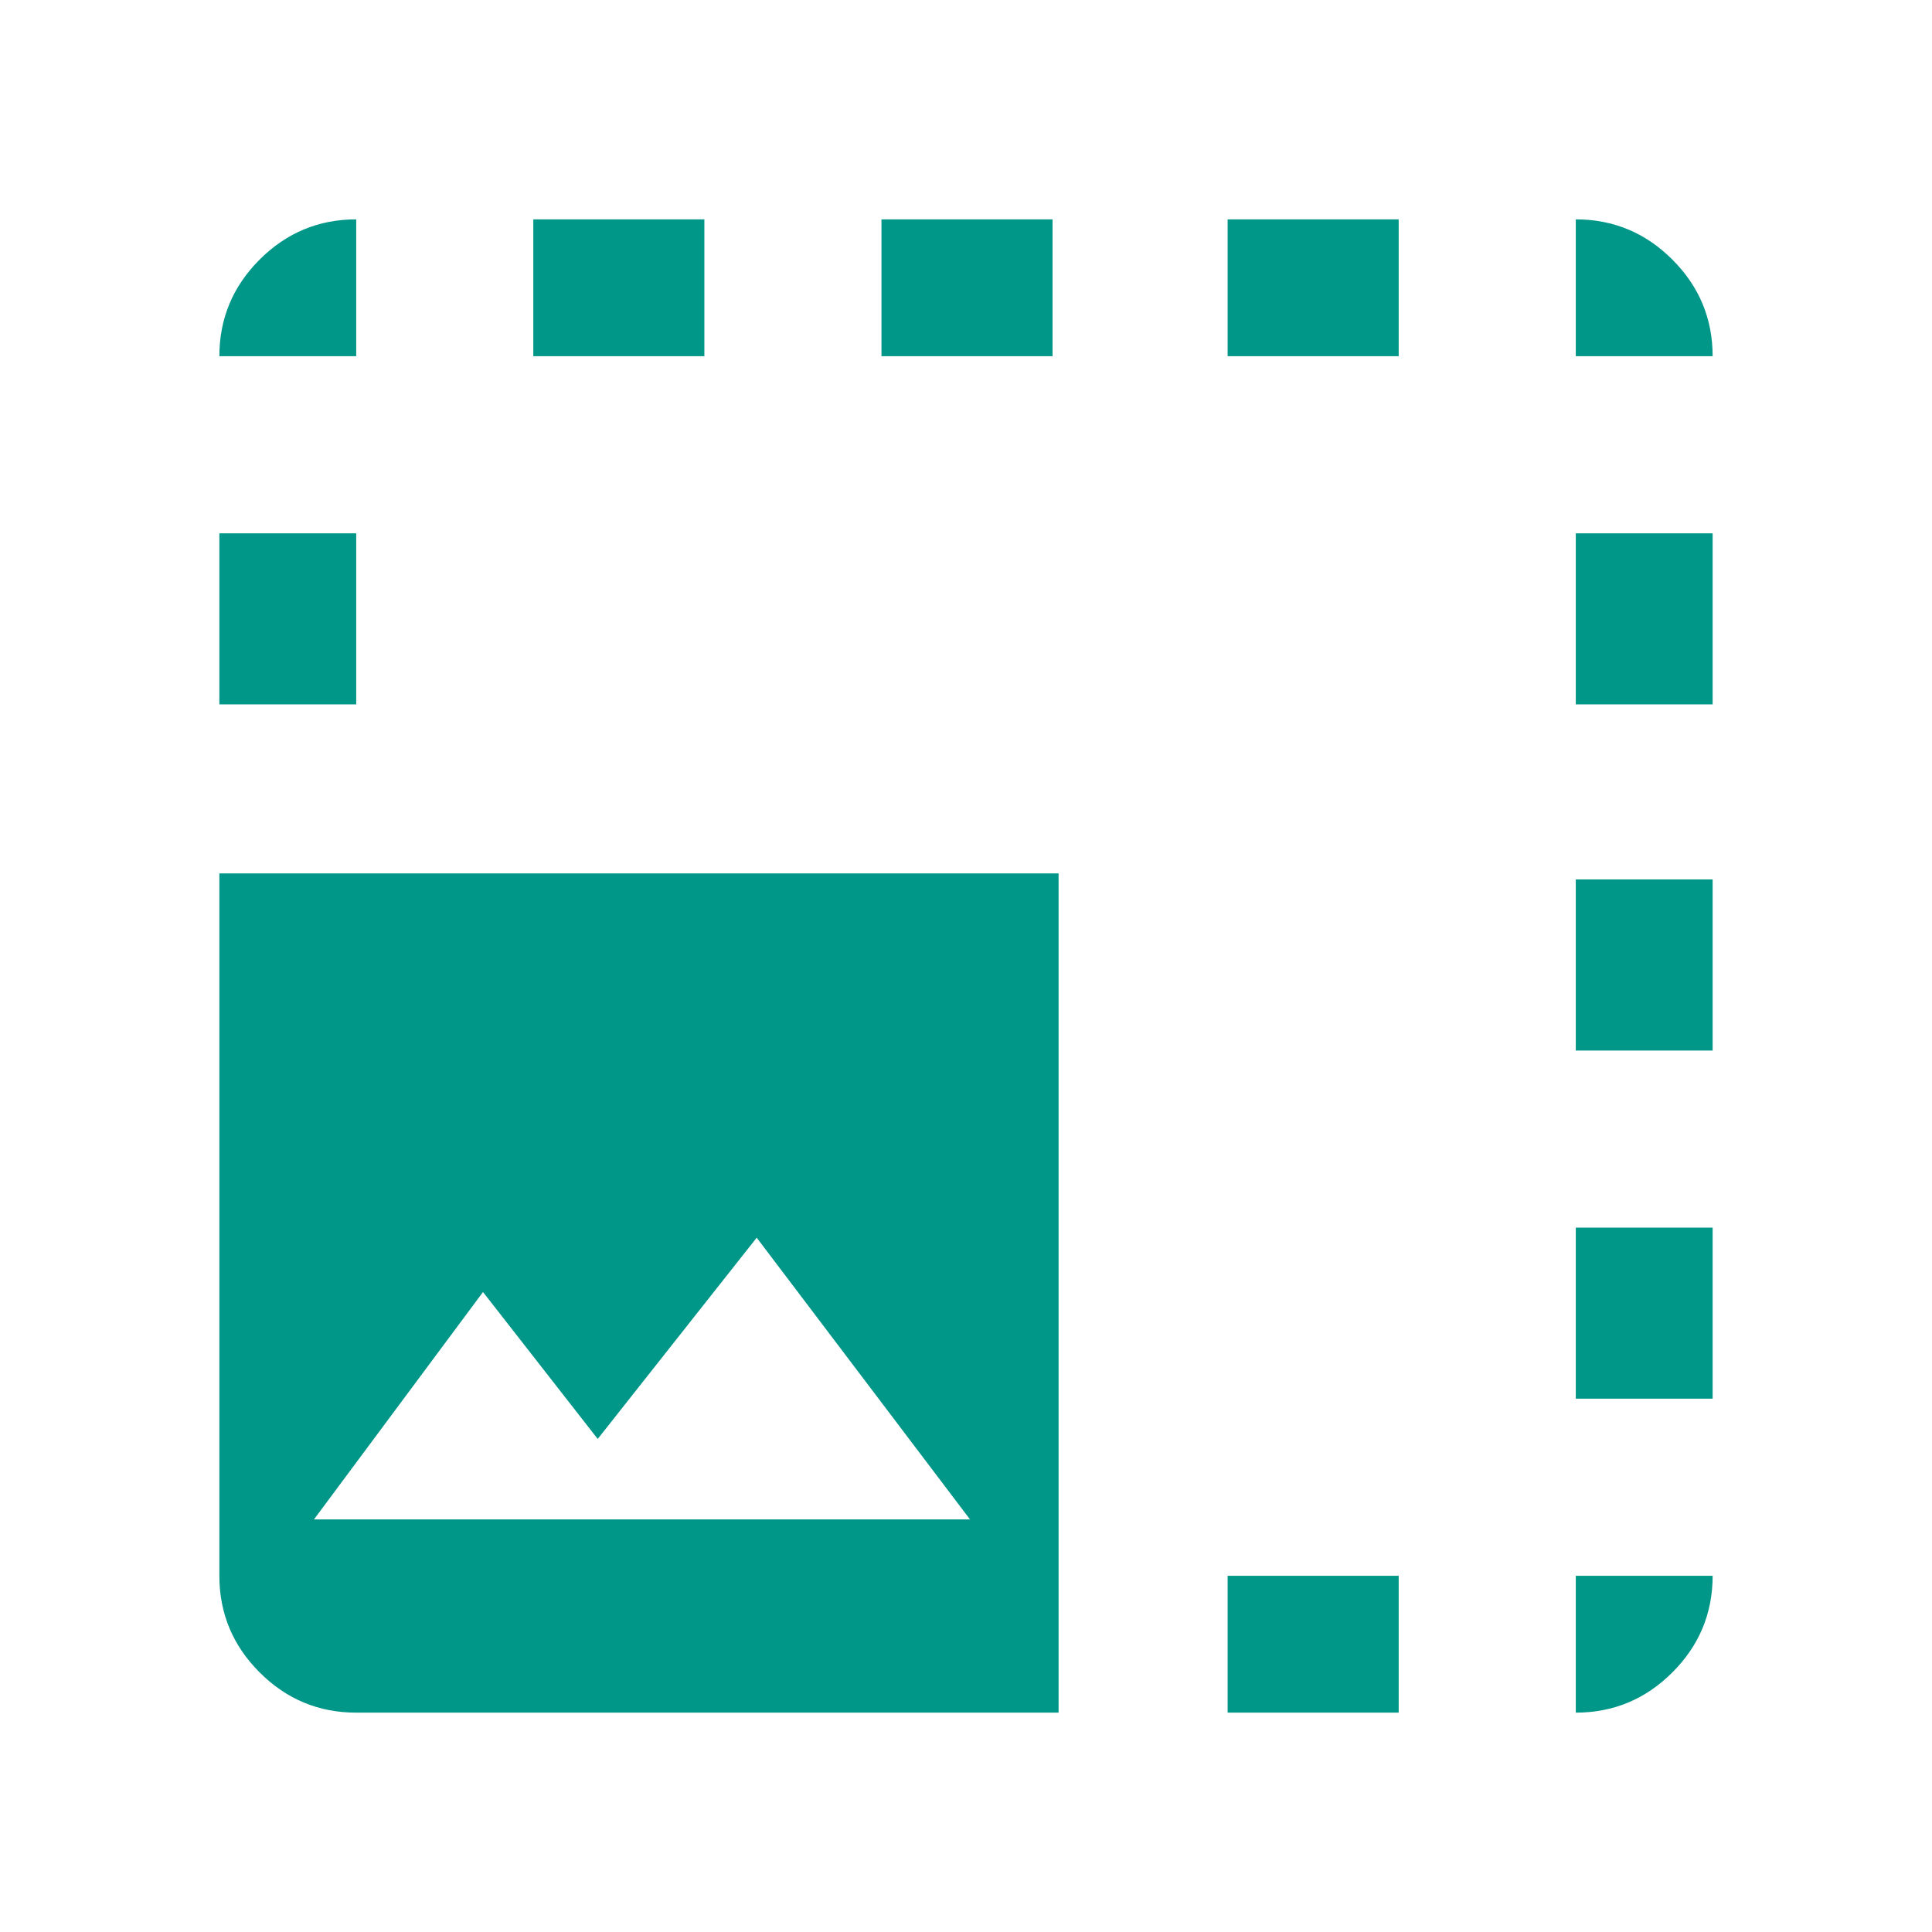
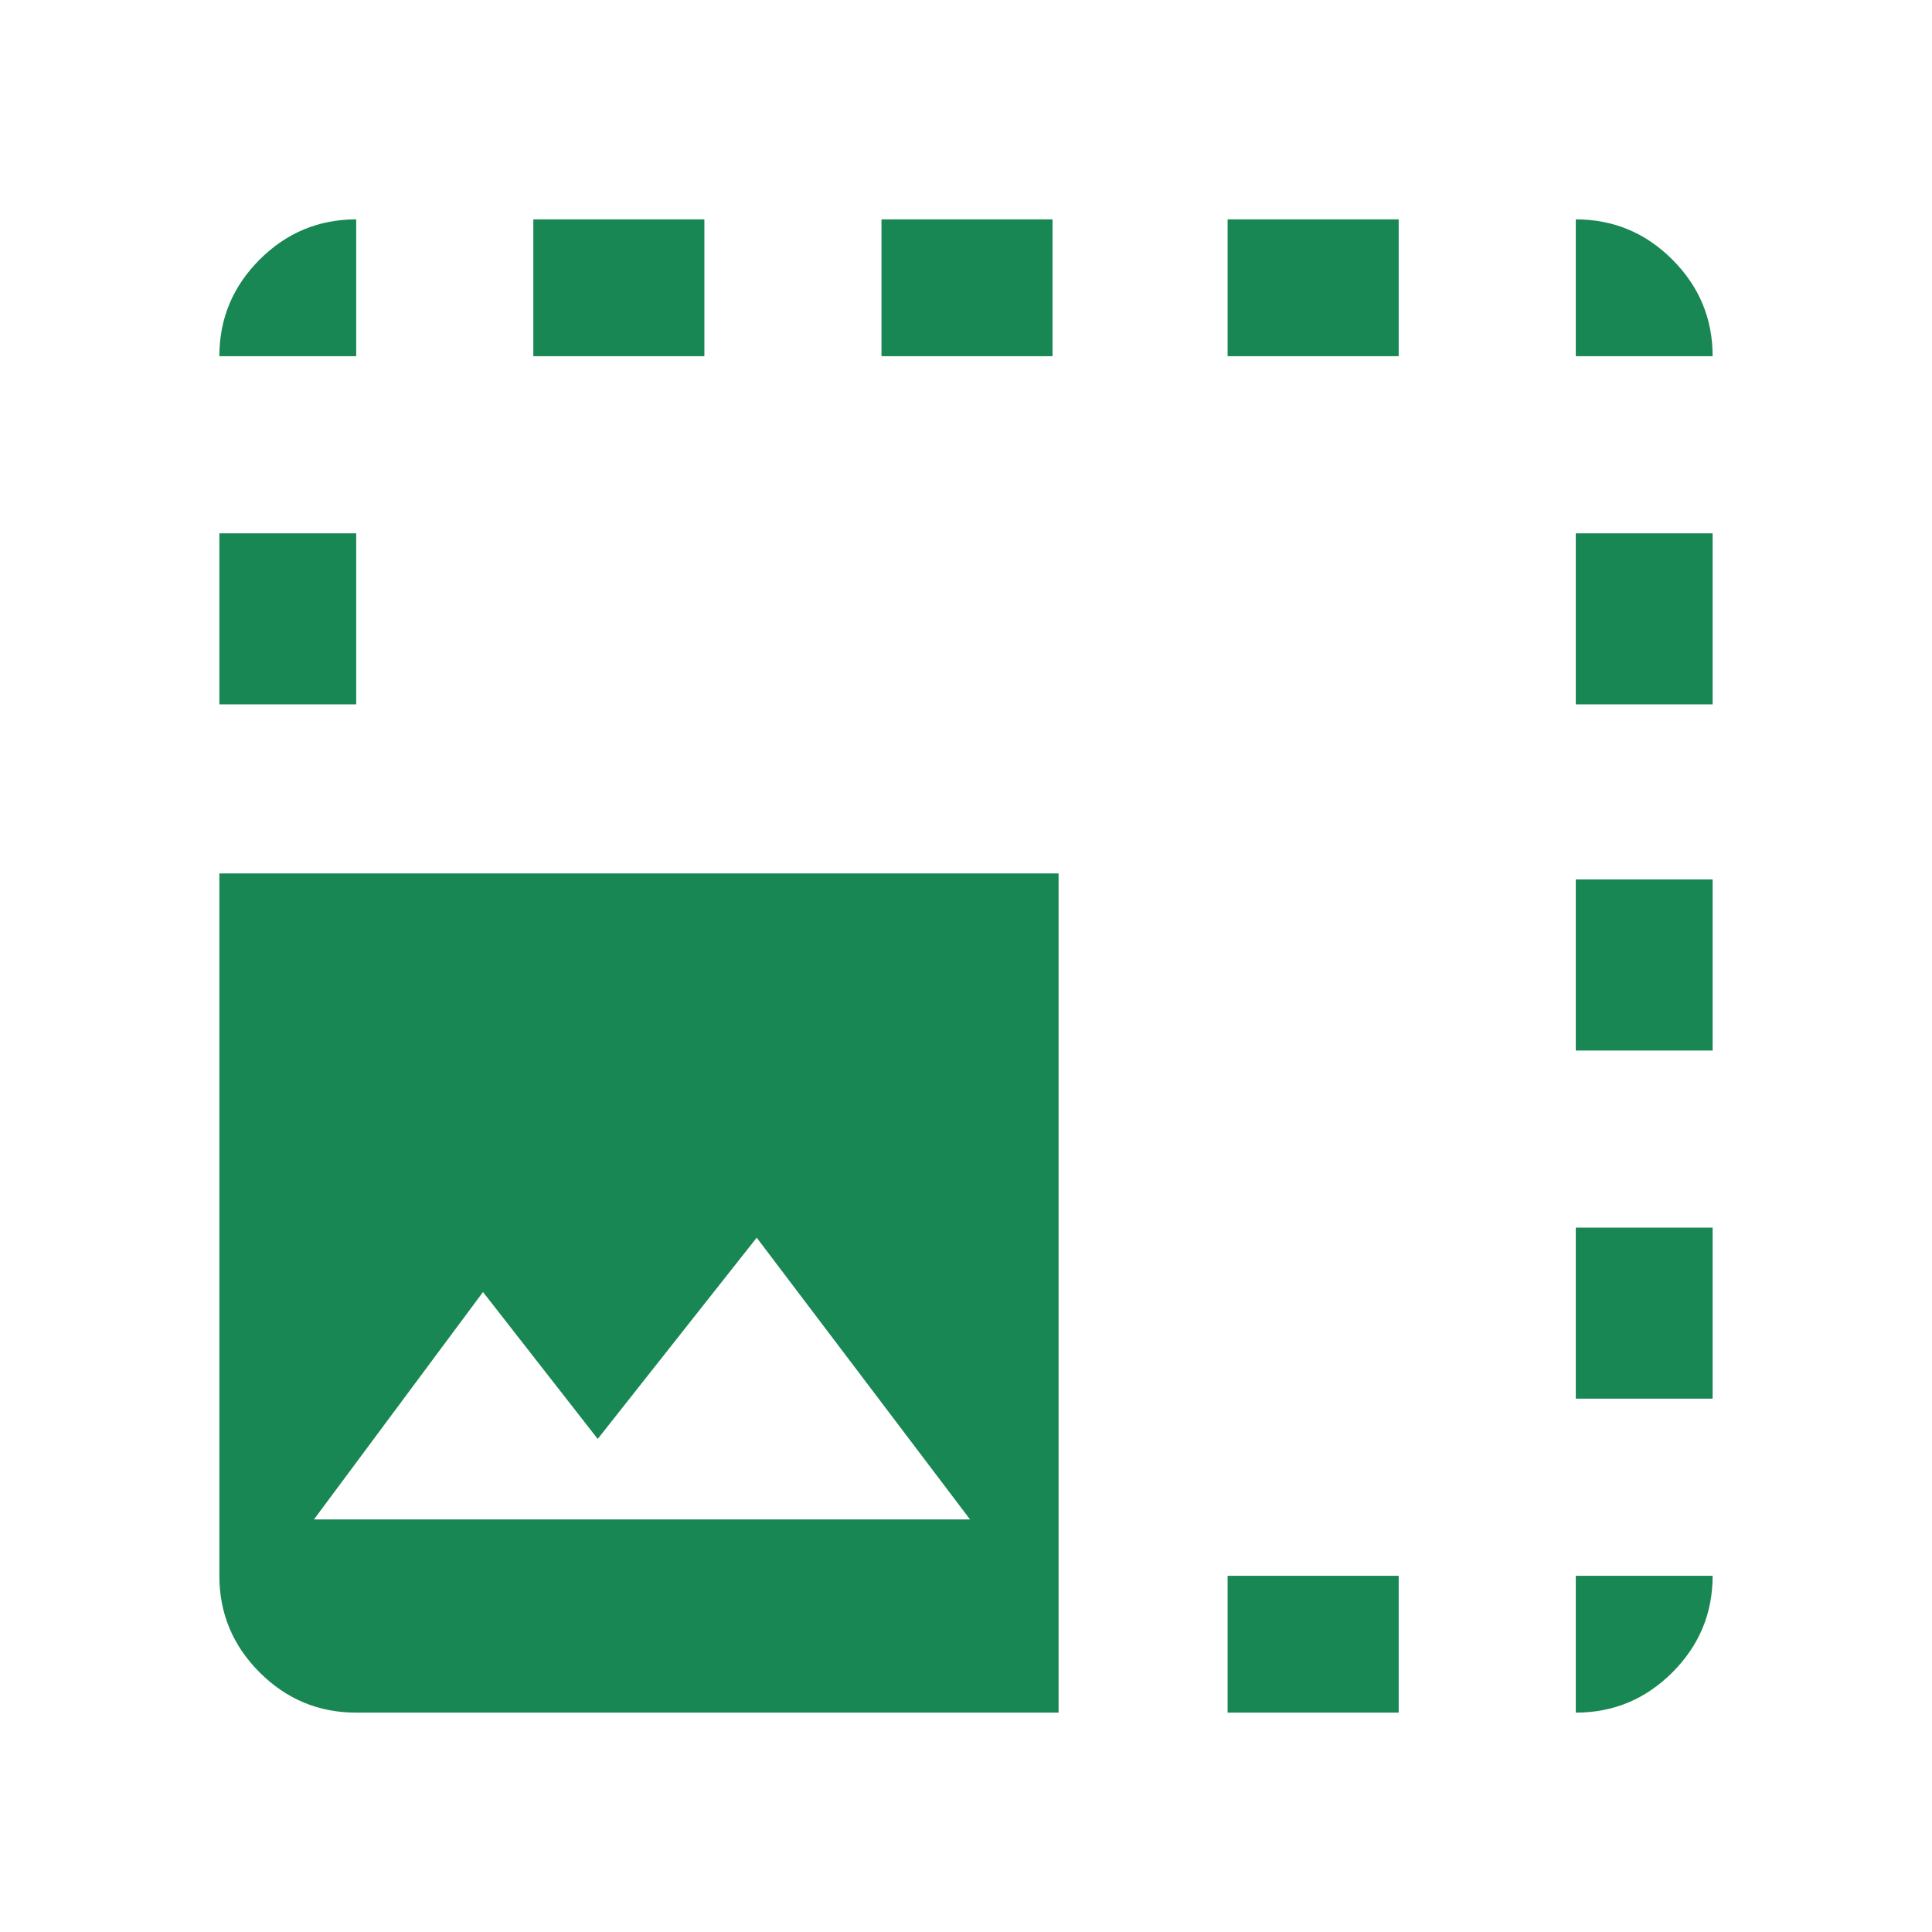
<svg xmlns="http://www.w3.org/2000/svg" height="48" width="48">
-   <path fill="#009688" d="M8.85 42.55q-1.4 0-2.4-1t-1-2.4V21.7H26.3v20.85Zm21.65 0v-3.4h4.25v3.4Zm8.65 0v-3.4h3.4q0 1.4-1 2.4t-2.4 1ZM7.8 37.75h16.3l-5.3-7-3.95 5L12 32.1Zm31.35-3V30.5h3.4v4.25Zm0-8.65v-4.25h3.4v4.25Zm-33.7-8.6v-4.25h3.4v4.25Zm33.7 0v-4.25h3.4v4.25ZM5.45 8.85q0-1.4 1-2.4t2.4-1v3.4Zm7.8 0v-3.4h4.25v3.4Zm8.65 0v-3.4h4.25v3.4Zm8.6 0v-3.4h4.25v3.4Zm8.65 0v-3.4q1.4 0 2.4 1t1 2.4Z" />
+   <path fill="#198754" d="M8.85 42.55q-1.4 0-2.4-1t-1-2.4V21.7H26.3v20.85Zm21.65 0v-3.4h4.25v3.4Zm8.65 0v-3.4h3.4q0 1.4-1 2.4t-2.4 1ZM7.8 37.75h16.3l-5.3-7-3.95 5L12 32.1Zm31.35-3V30.5h3.4v4.25Zm0-8.65v-4.25h3.4v4.25Zm-33.7-8.6v-4.25h3.4v4.25Zm33.7 0v-4.25h3.4v4.25ZM5.45 8.85q0-1.4 1-2.4t2.4-1v3.4Zm7.8 0v-3.4h4.25v3.4Zm8.65 0v-3.4h4.25v3.4Zm8.6 0v-3.4h4.25v3.4Zm8.65 0v-3.4q1.4 0 2.4 1t1 2.4Z" />
</svg>
